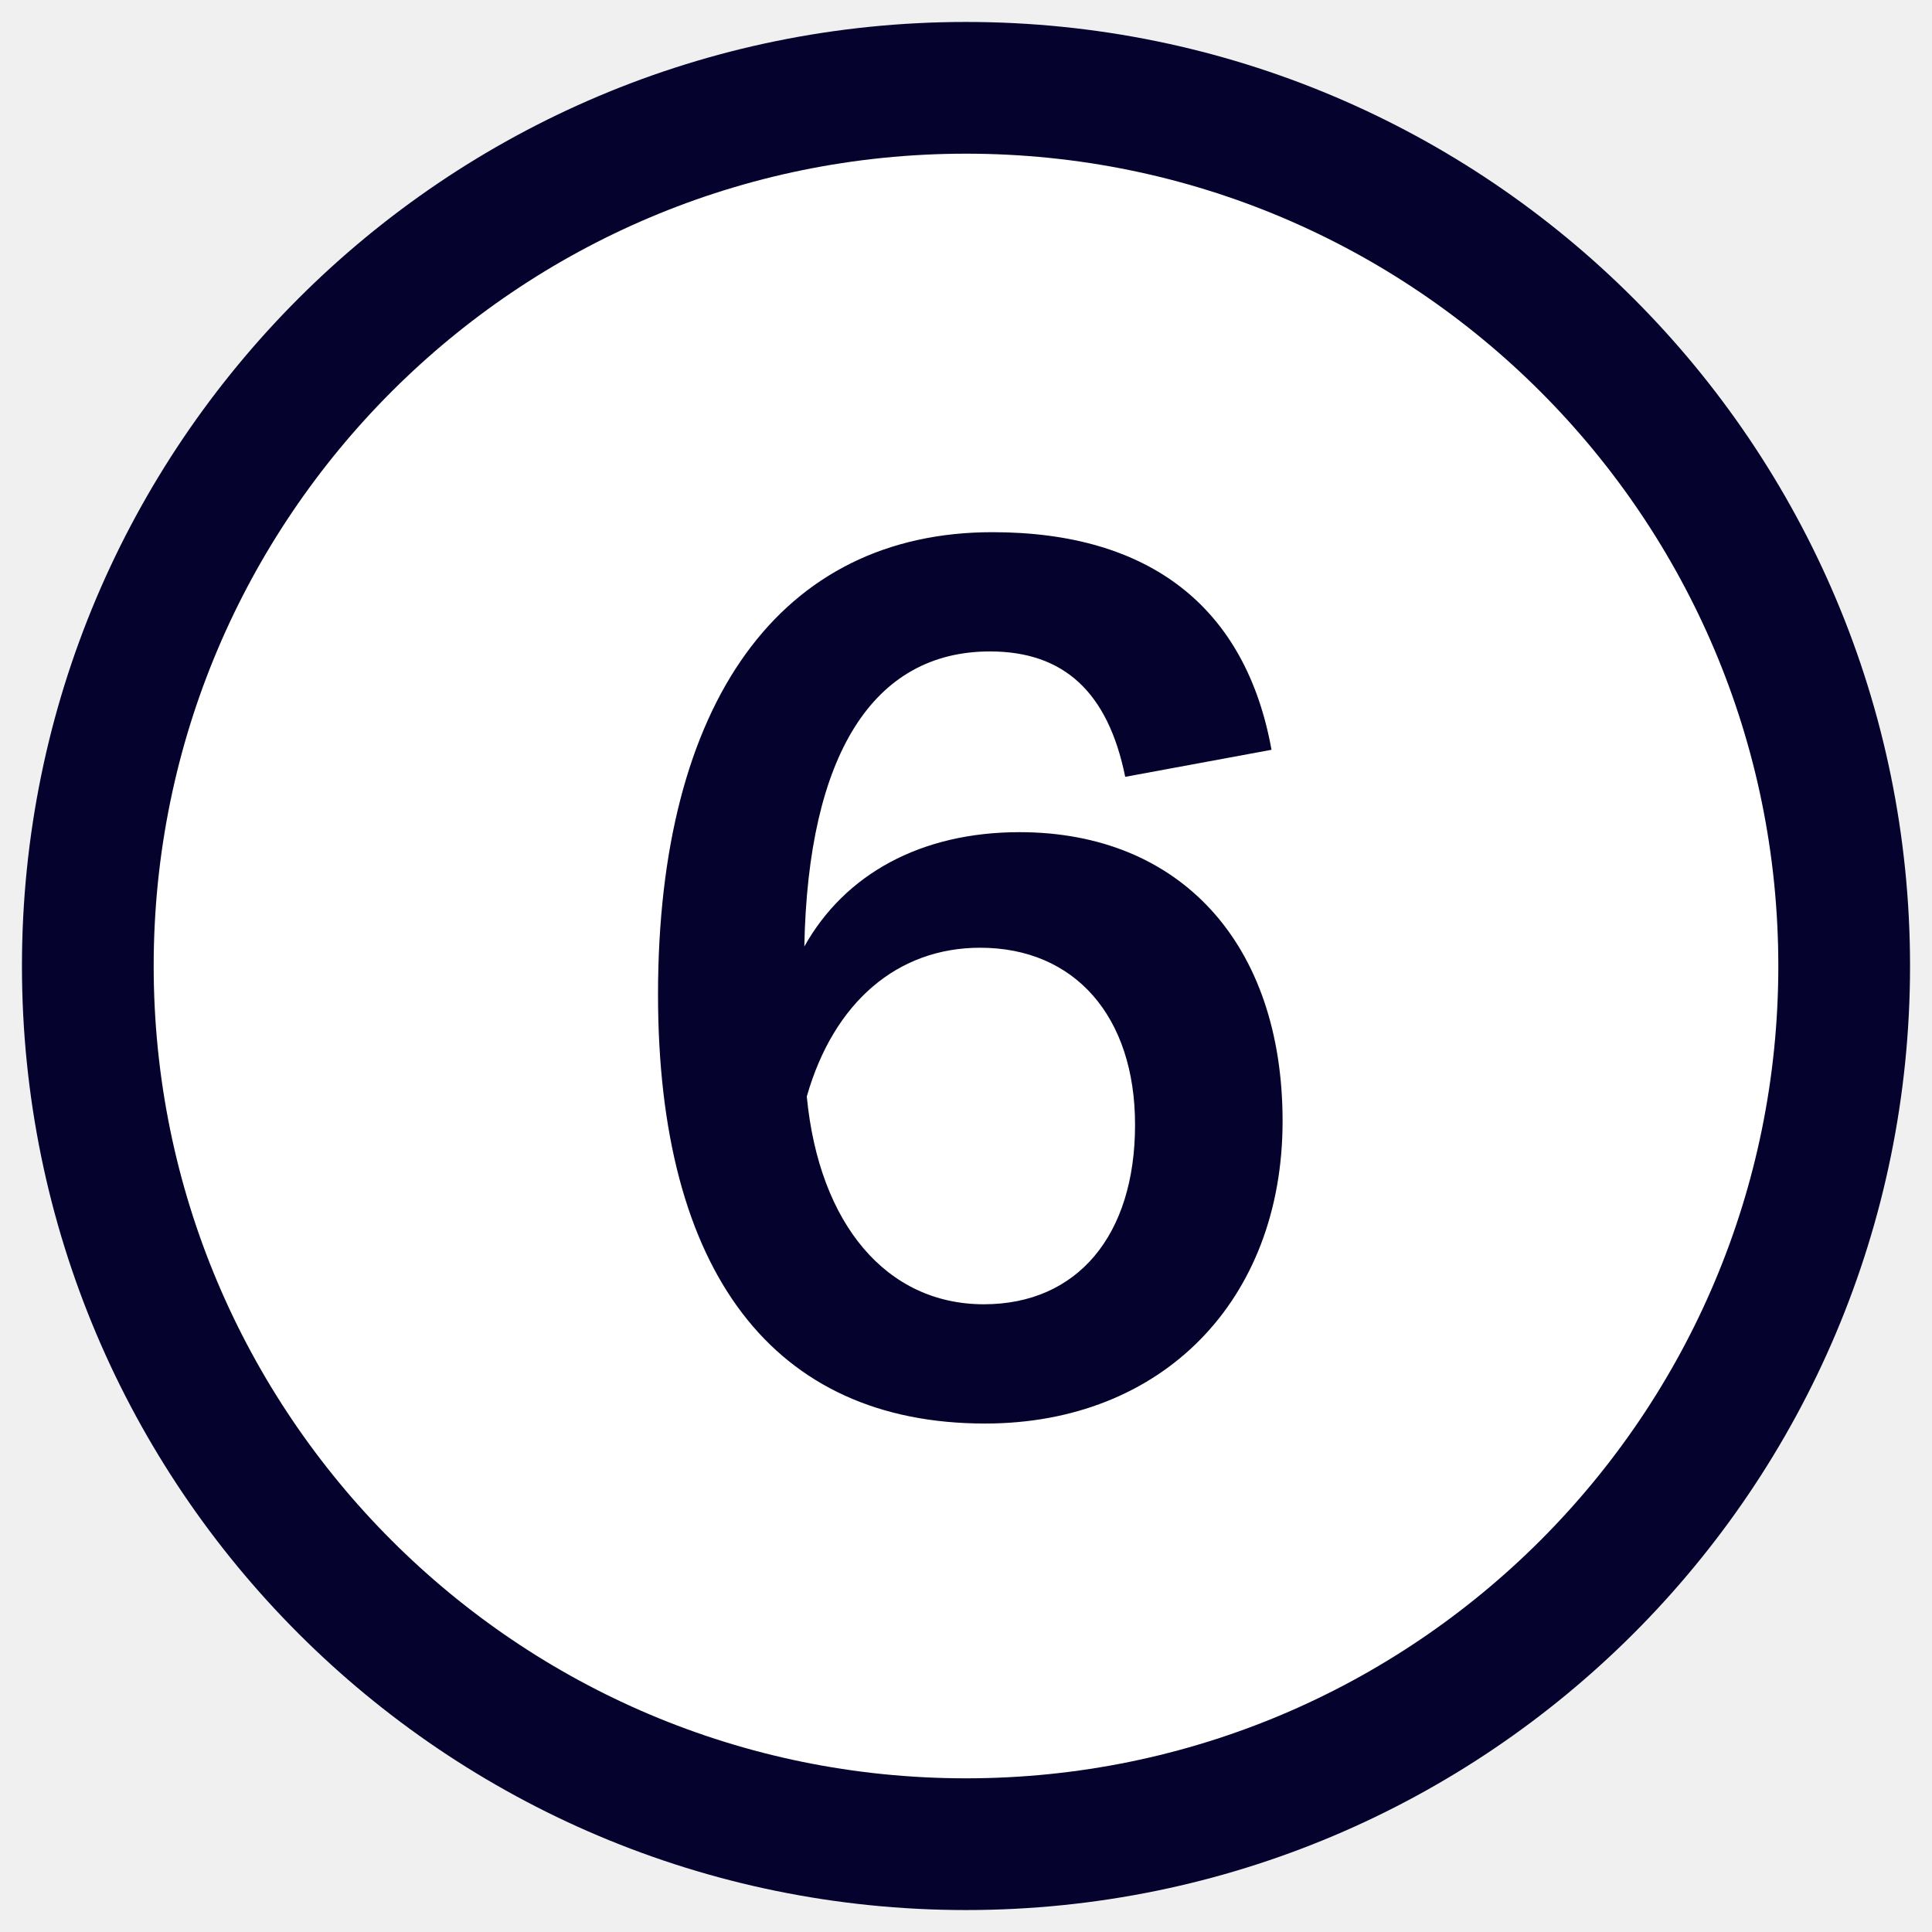
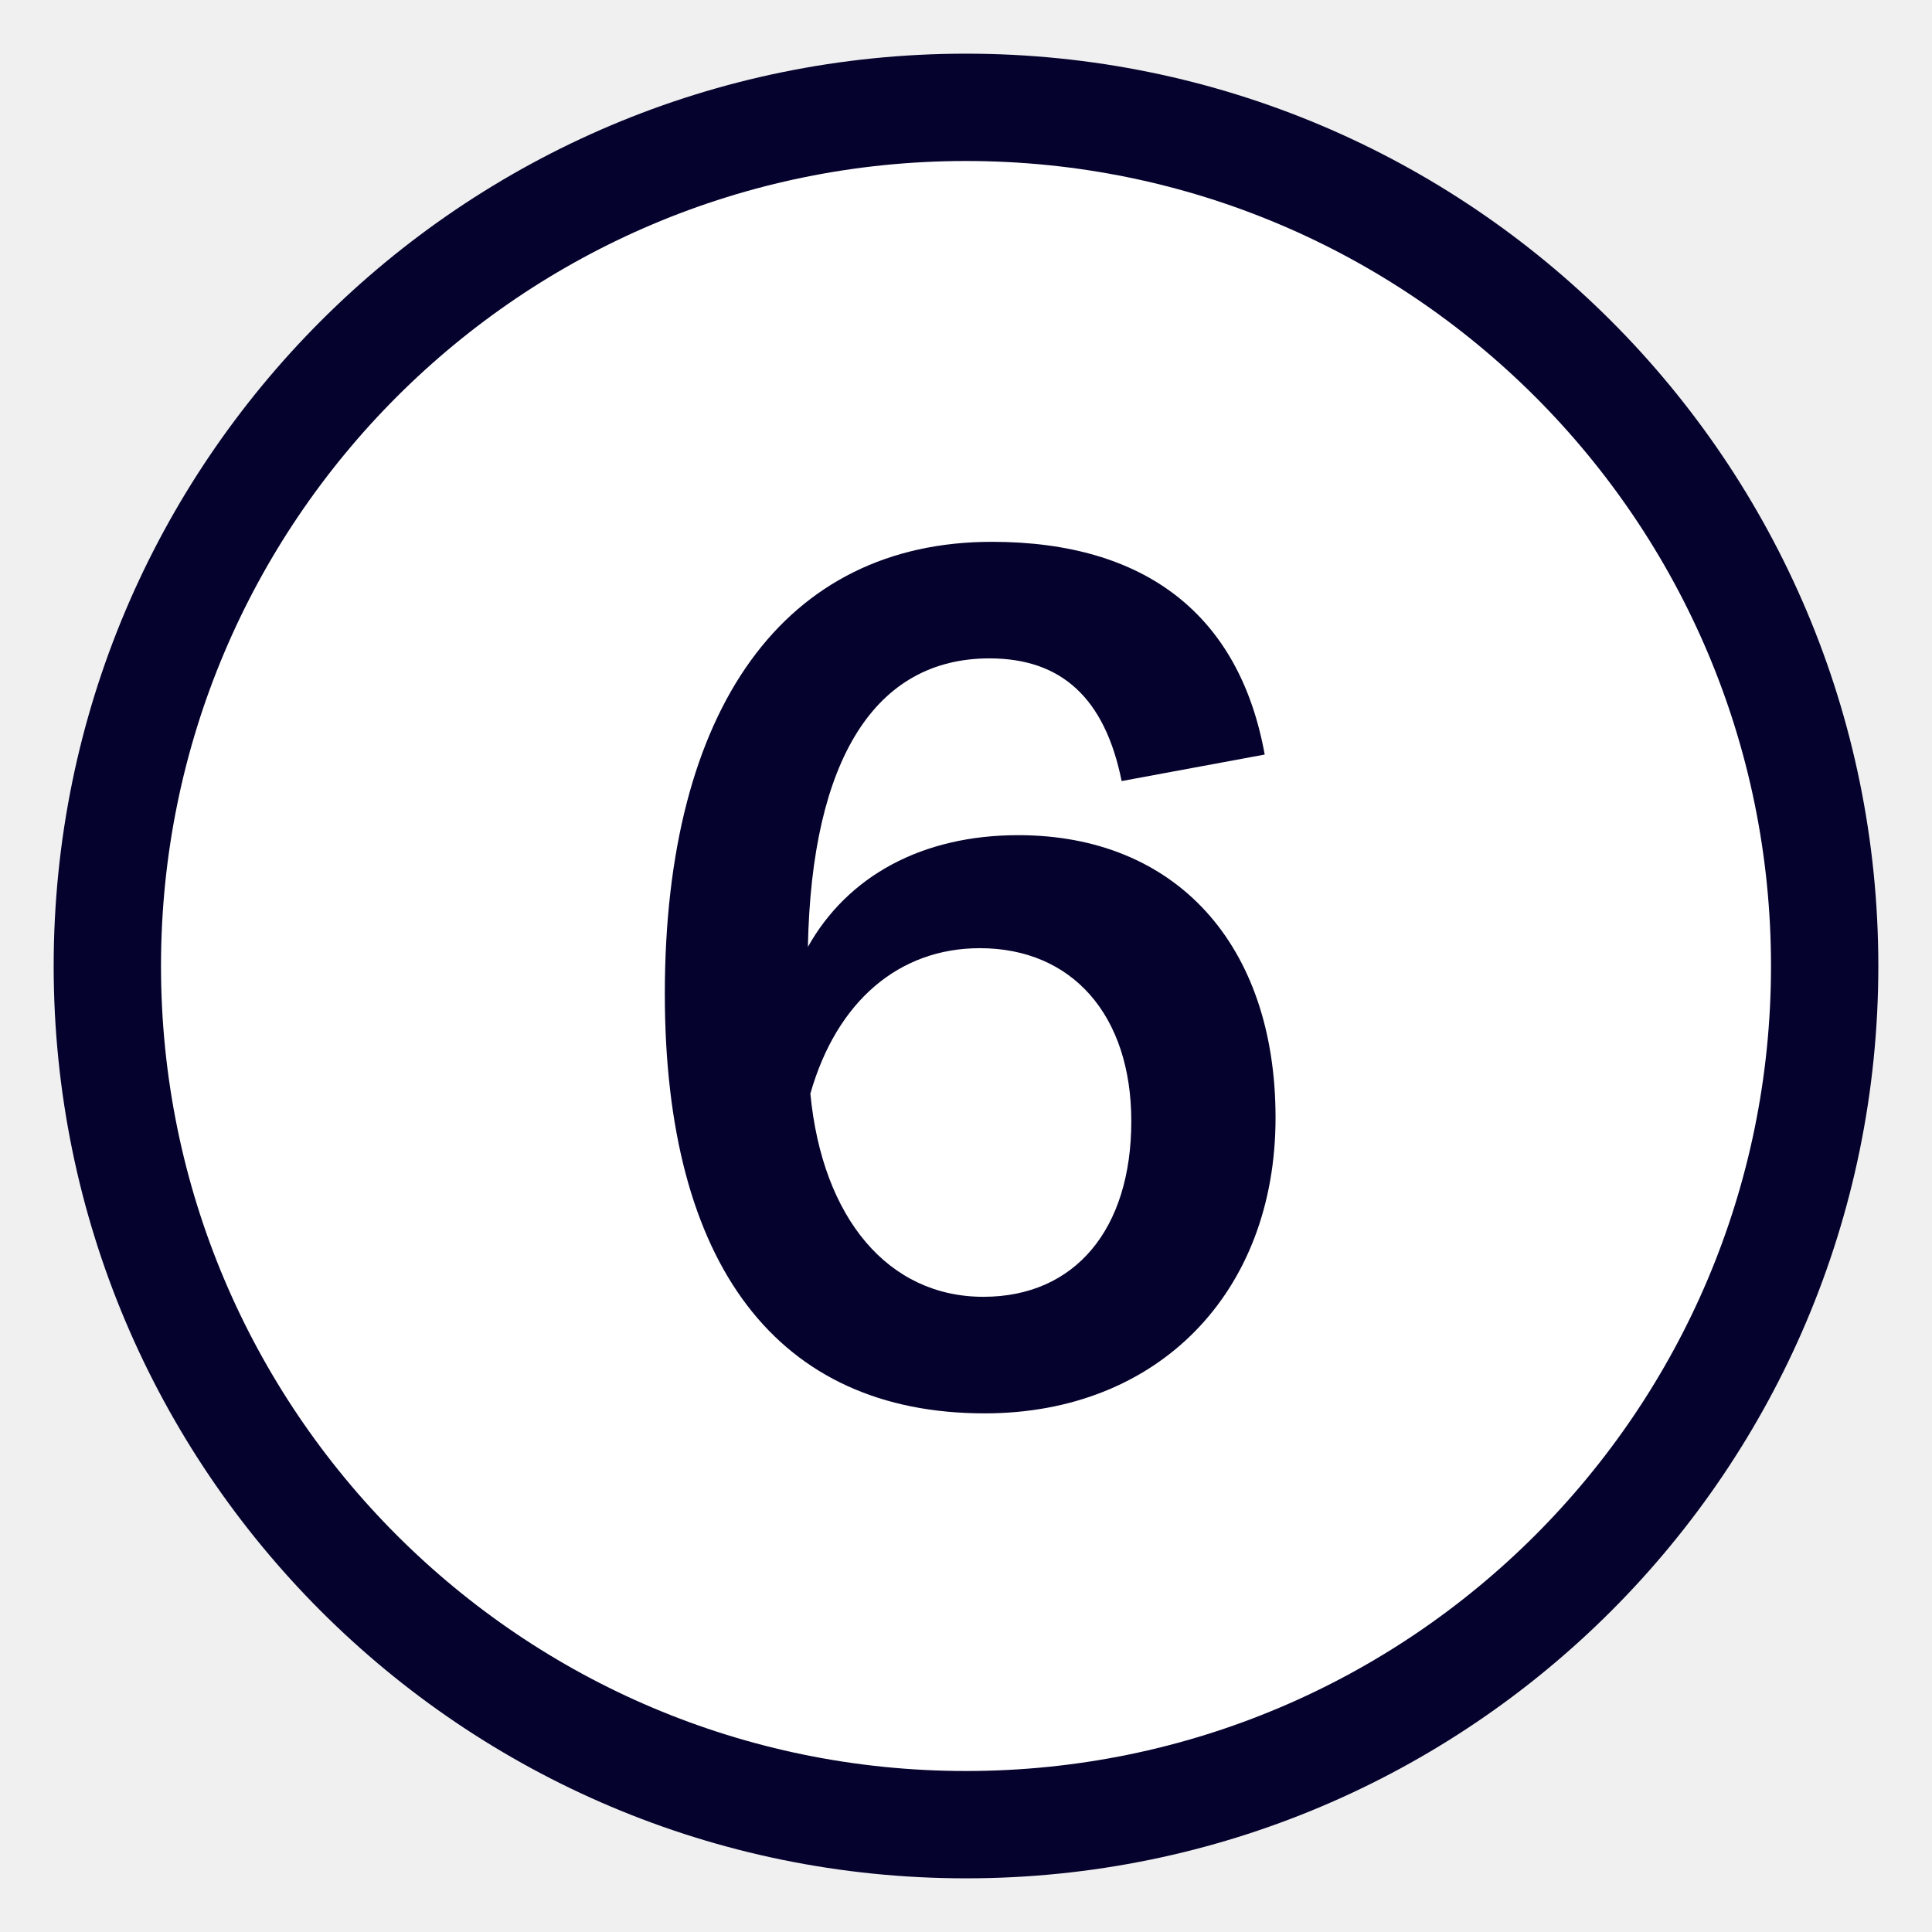
- <svg xmlns="http://www.w3.org/2000/svg" width="22" height="22" viewBox="0 0 22 22">
-   <g fill="none" fill-rule="evenodd">
-     <path fill="#FFF" fill-rule="nonzero" stroke="#05032D" stroke-width="1.5" d="M20,10 C20,15.523 15.523,20 10,20 C4.477,20 0,15.523 0,10 C0,4.477 4.477,0 10,0 C15.523,0 20,4.477 20,10 Z" transform="translate(1 1)" />
-     <path fill="#05032D" fill-rule="nonzero" d="M11.609,9.476 C13.443,9.476 14.605,10.75 14.605,12.766 C14.605,14.81 13.233,16.21 11.217,16.21 C8.809,16.21 7.493,14.488 7.493,11.324 C7.493,7.992 8.893,6.06 11.301,6.06 C13.093,6.06 14.185,6.914 14.479,8.538 L12.813,8.846 C12.617,7.88 12.113,7.418 11.273,7.418 C9.943,7.418 9.201,8.594 9.159,10.778 C9.621,9.952 10.489,9.476 11.609,9.476 Z M11.203,14.852 C12.267,14.852 12.925,14.068 12.925,12.808 C12.925,11.576 12.239,10.792 11.161,10.792 C10.223,10.792 9.495,11.408 9.187,12.486 C9.327,13.942 10.097,14.852 11.203,14.852 Z" />
+ <svg xmlns="http://www.w3.org/2000/svg" width="18" height="18" viewBox="0 0 18 18">
+   <g fill="none" transform="translate(1 1)">
+     <path fill="#FFF" stroke="#05032D" d="M16,8 C16,12.418 12.418,16 8,16 C3.582,16 0,12.418 0,8 C0,3.582 3.582,0 8,0 C12.418,0 16,3.582 16,8 Z" />
+     <path fill="#05032D" d="M8.487,6.781 C9.954,6.781 10.884,7.8 10.884,9.413 C10.884,11.048 9.786,12.168 8.174,12.168 C6.247,12.168 5.194,10.79 5.194,8.259 C5.194,5.594 6.314,4.048 8.241,4.048 C9.674,4.048 10.548,4.731 10.783,6.03 L9.45,6.277 C9.294,5.504 8.89,5.134 8.218,5.134 C7.154,5.134 6.561,6.075 6.527,7.822 C6.897,7.162 7.591,6.781 8.487,6.781 Z M8.162,11.082 C9.014,11.082 9.54,10.454 9.54,9.446 C9.54,8.461 8.991,7.834 8.129,7.834 C7.378,7.834 6.796,8.326 6.55,9.189 C6.662,10.354 7.278,11.082 8.162,11.082 Z" />
  </g>
</svg>
